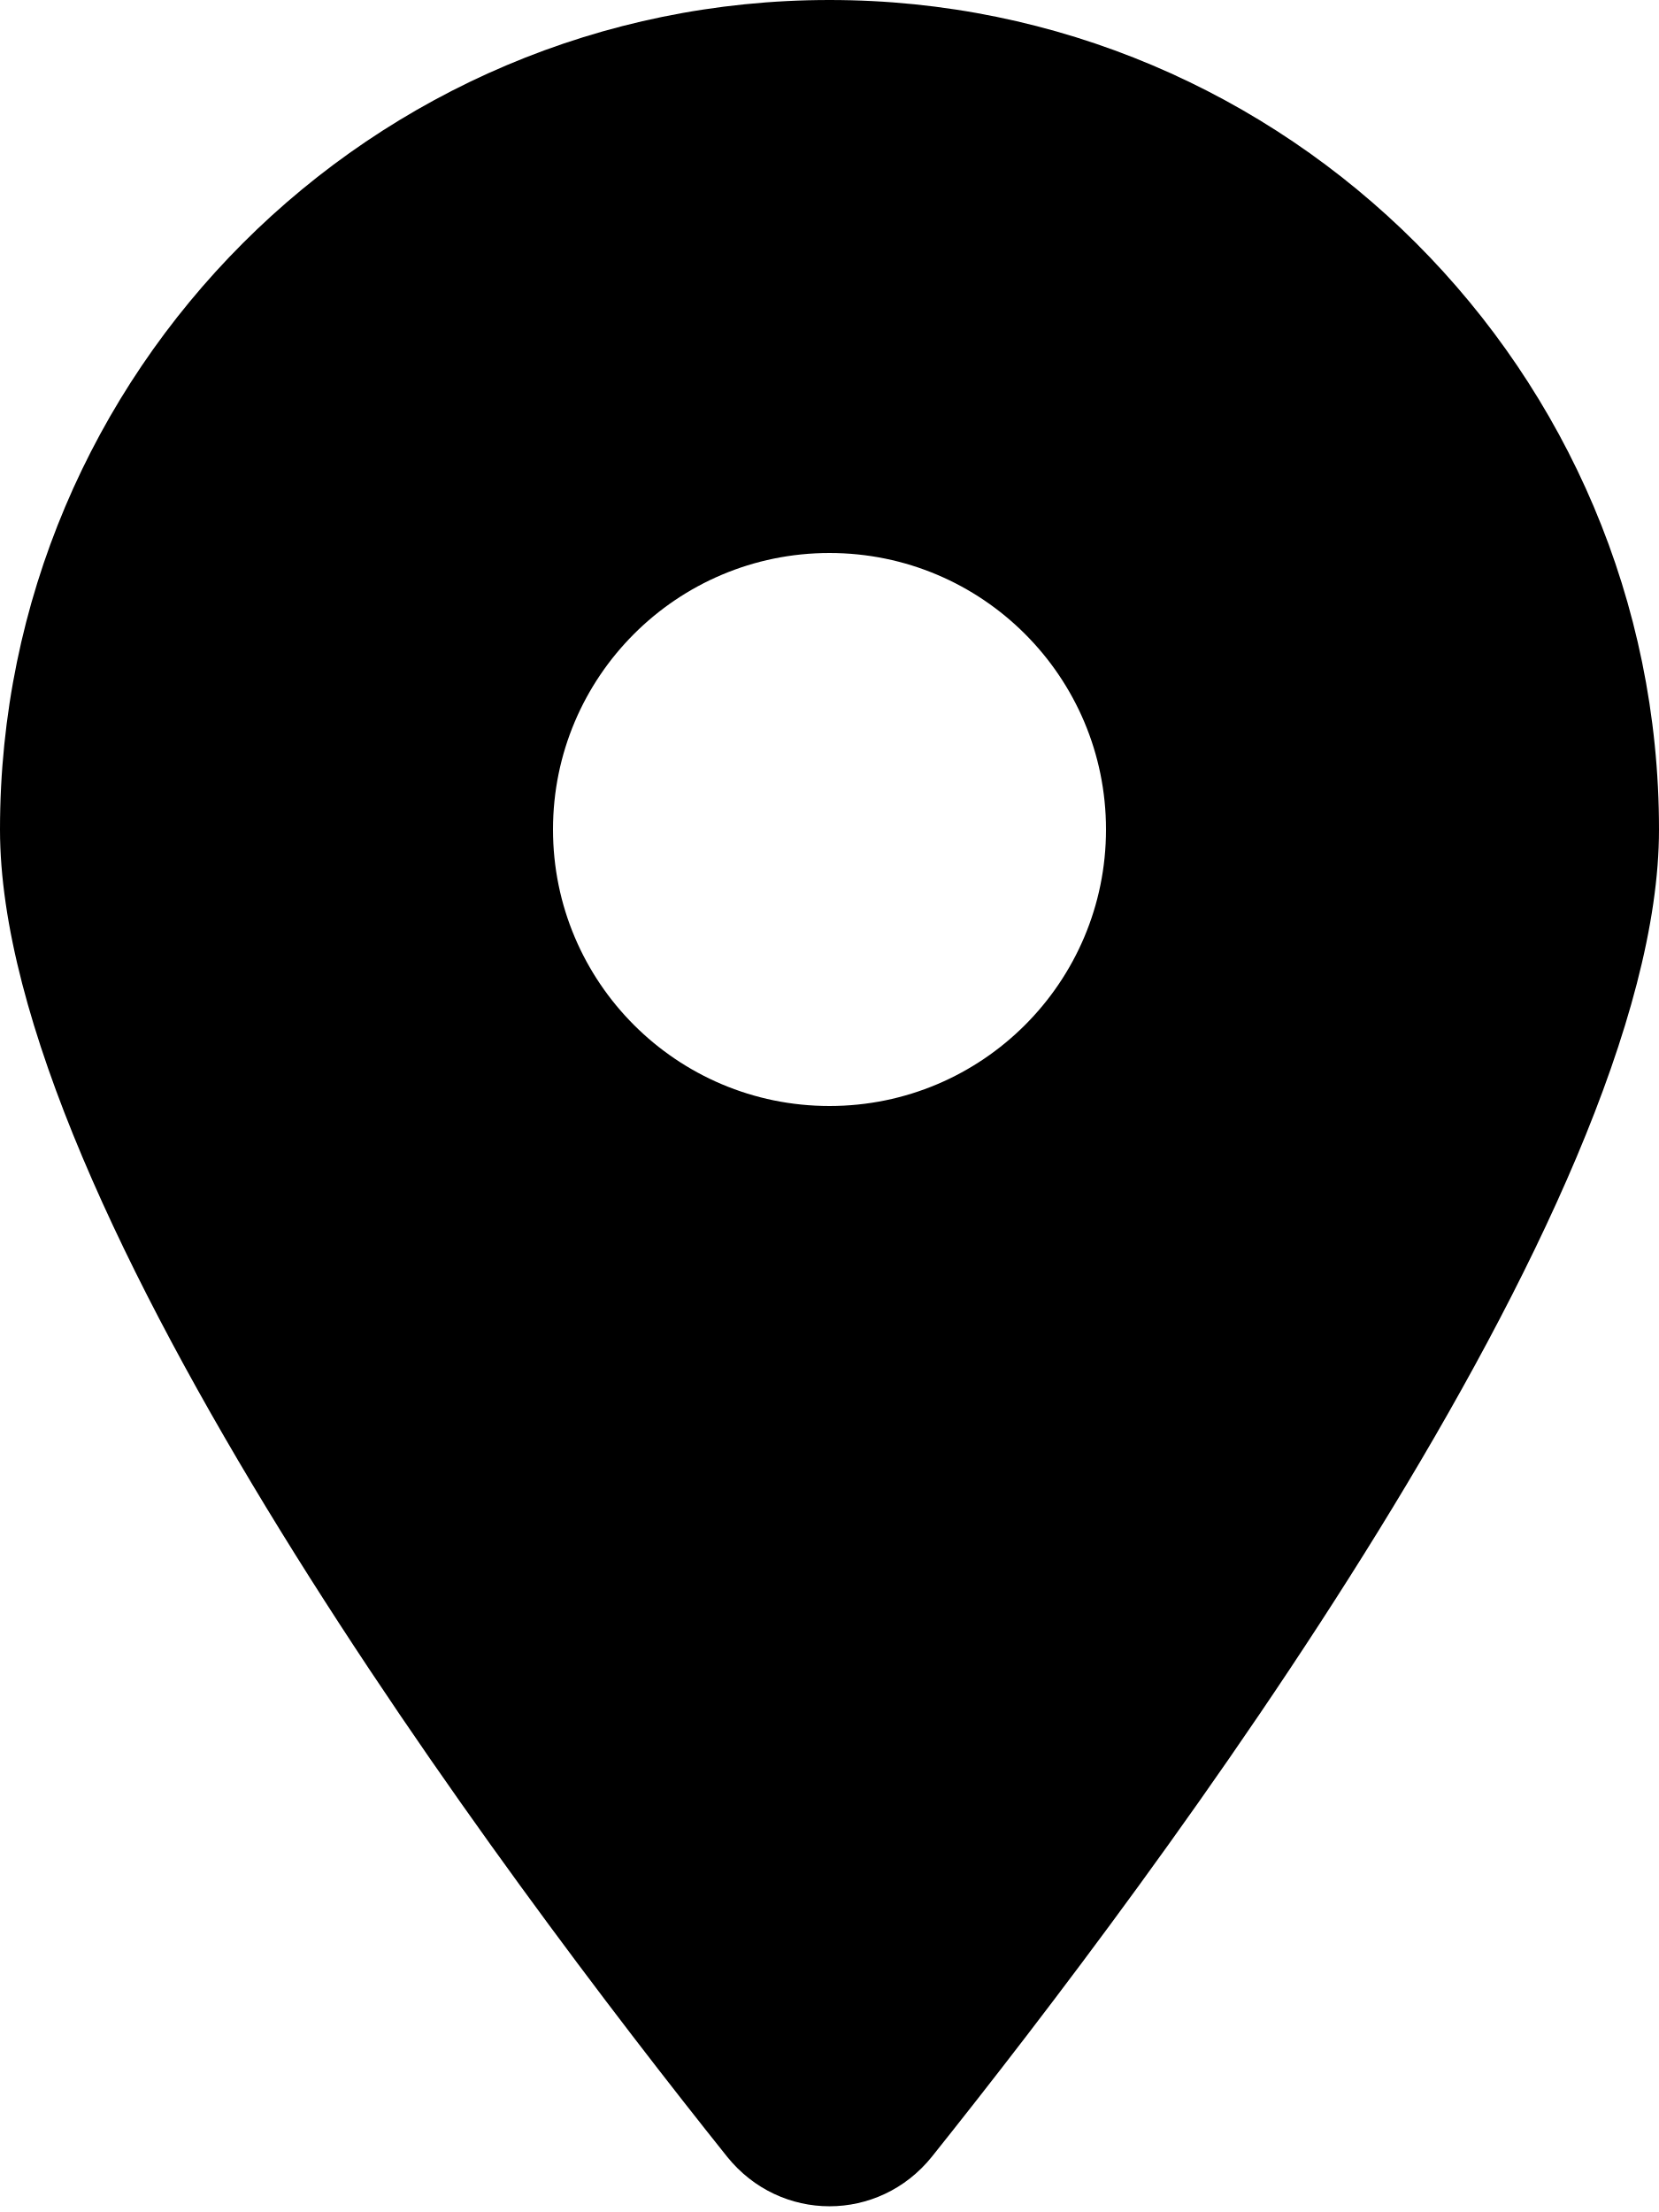
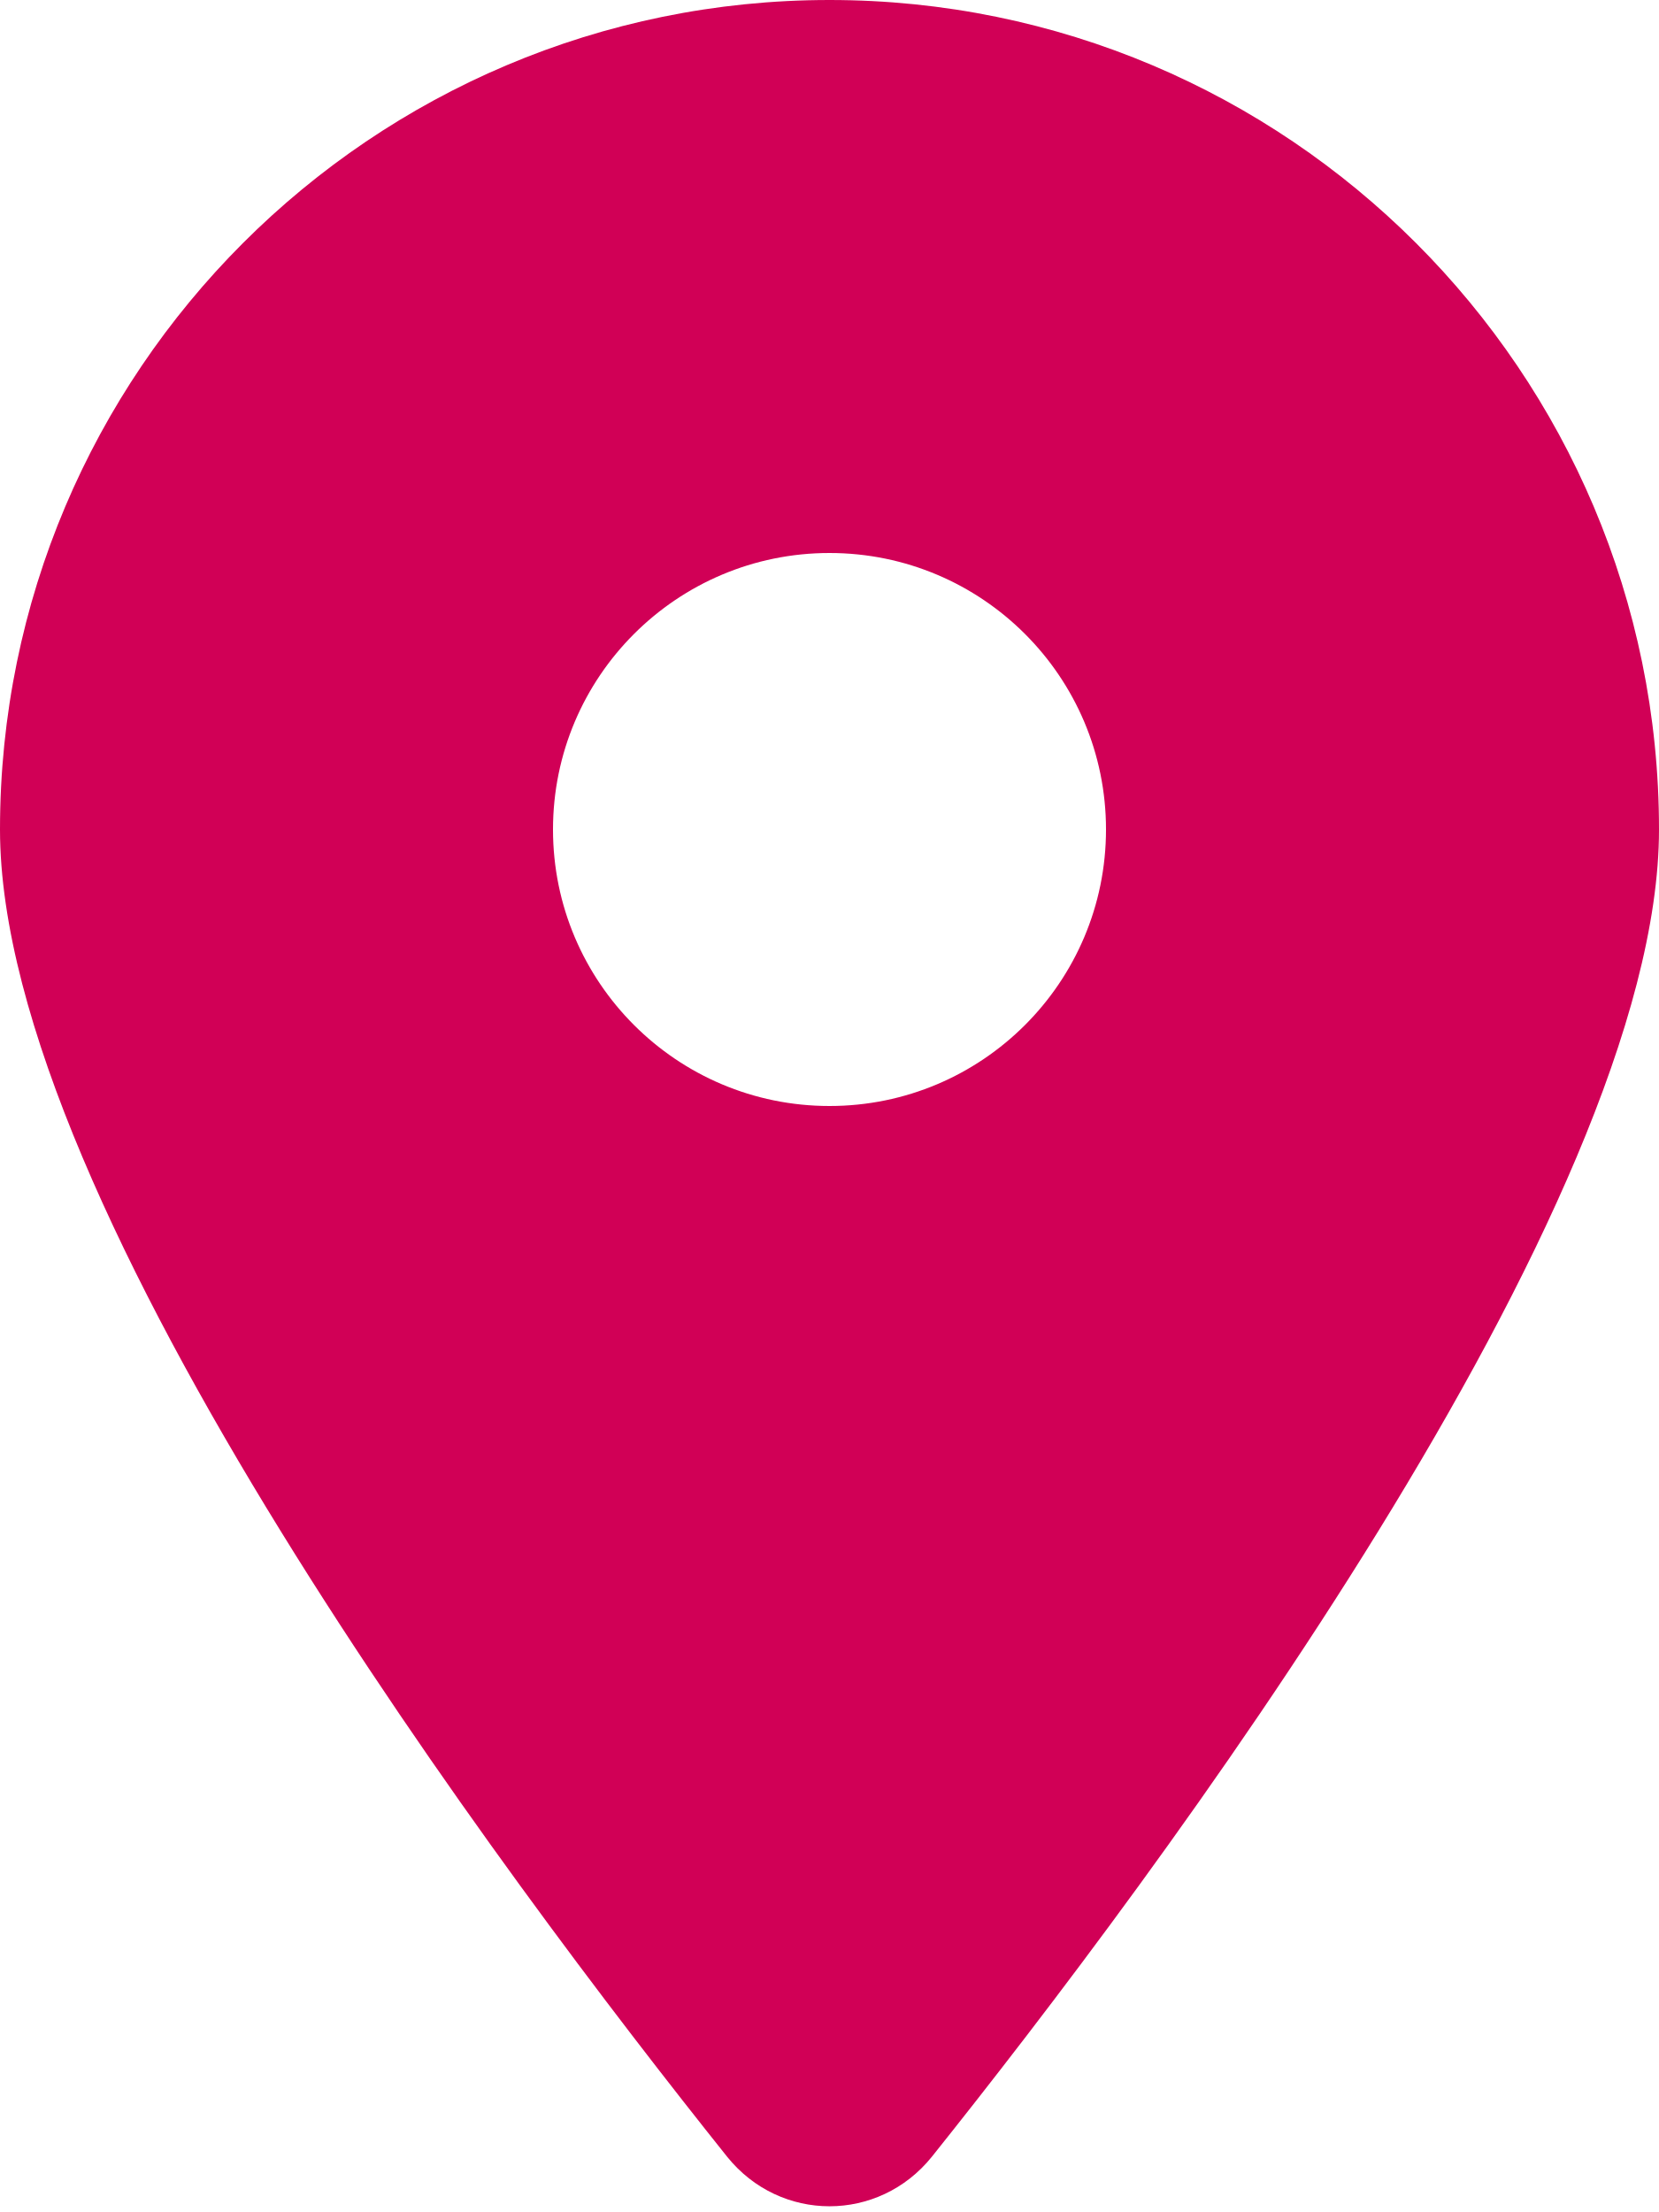
<svg xmlns="http://www.w3.org/2000/svg" viewBox="0 0 384 512">
-   <path d="M215.7 499.2C267 435 384 279.4 384 192C384 86 298 0 192 0S0 86 0 192c0 87.4 117 243 168.3 307.2c12.3 15.3 35.1 15.3 47.4 0zM192 128a64 64 0 1 1 0 128 64 64 0 1 1 0-128z" />
+   <path fill="#D10056" d="M215.7 499.2C267 435 384 279.4 384 192C384 86 298 0 192 0S0 86 0 192c0 87.4 117 243 168.3 307.2c12.3 15.3 35.1 15.3 47.4 0zM192 128a64 64 0 1 1 0 128 64 64 0 1 1 0-128z" />
</svg>
